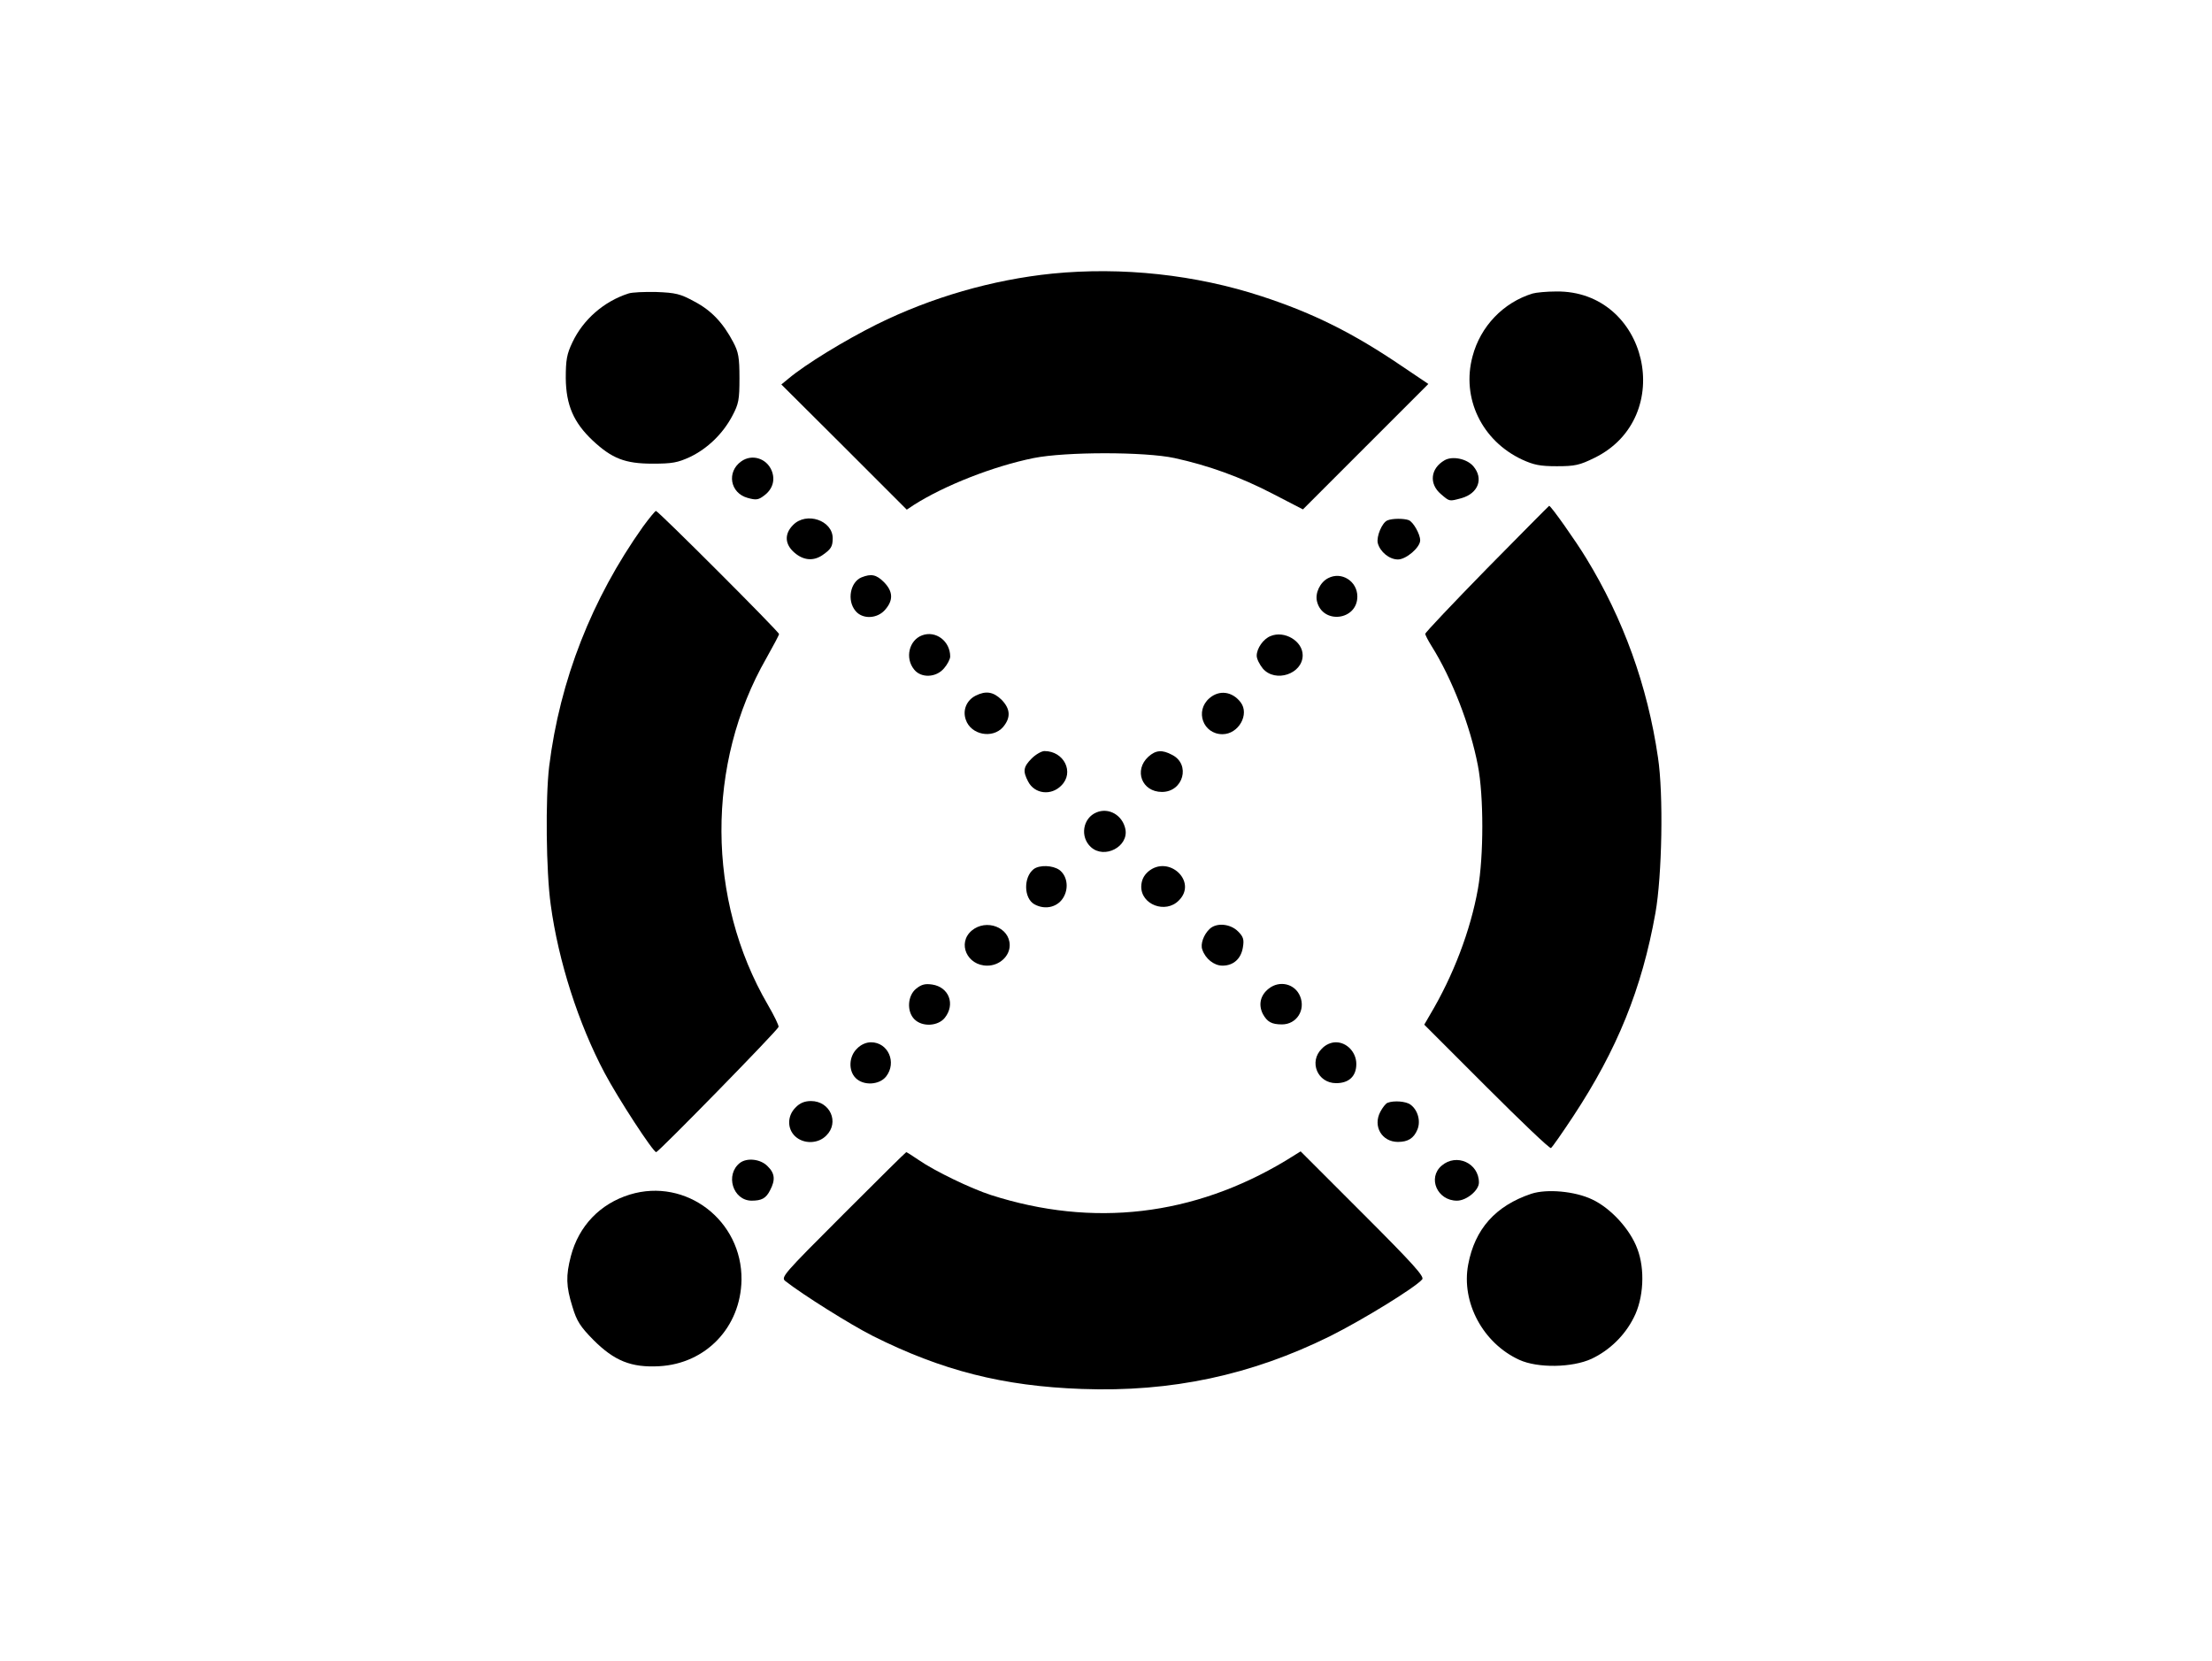
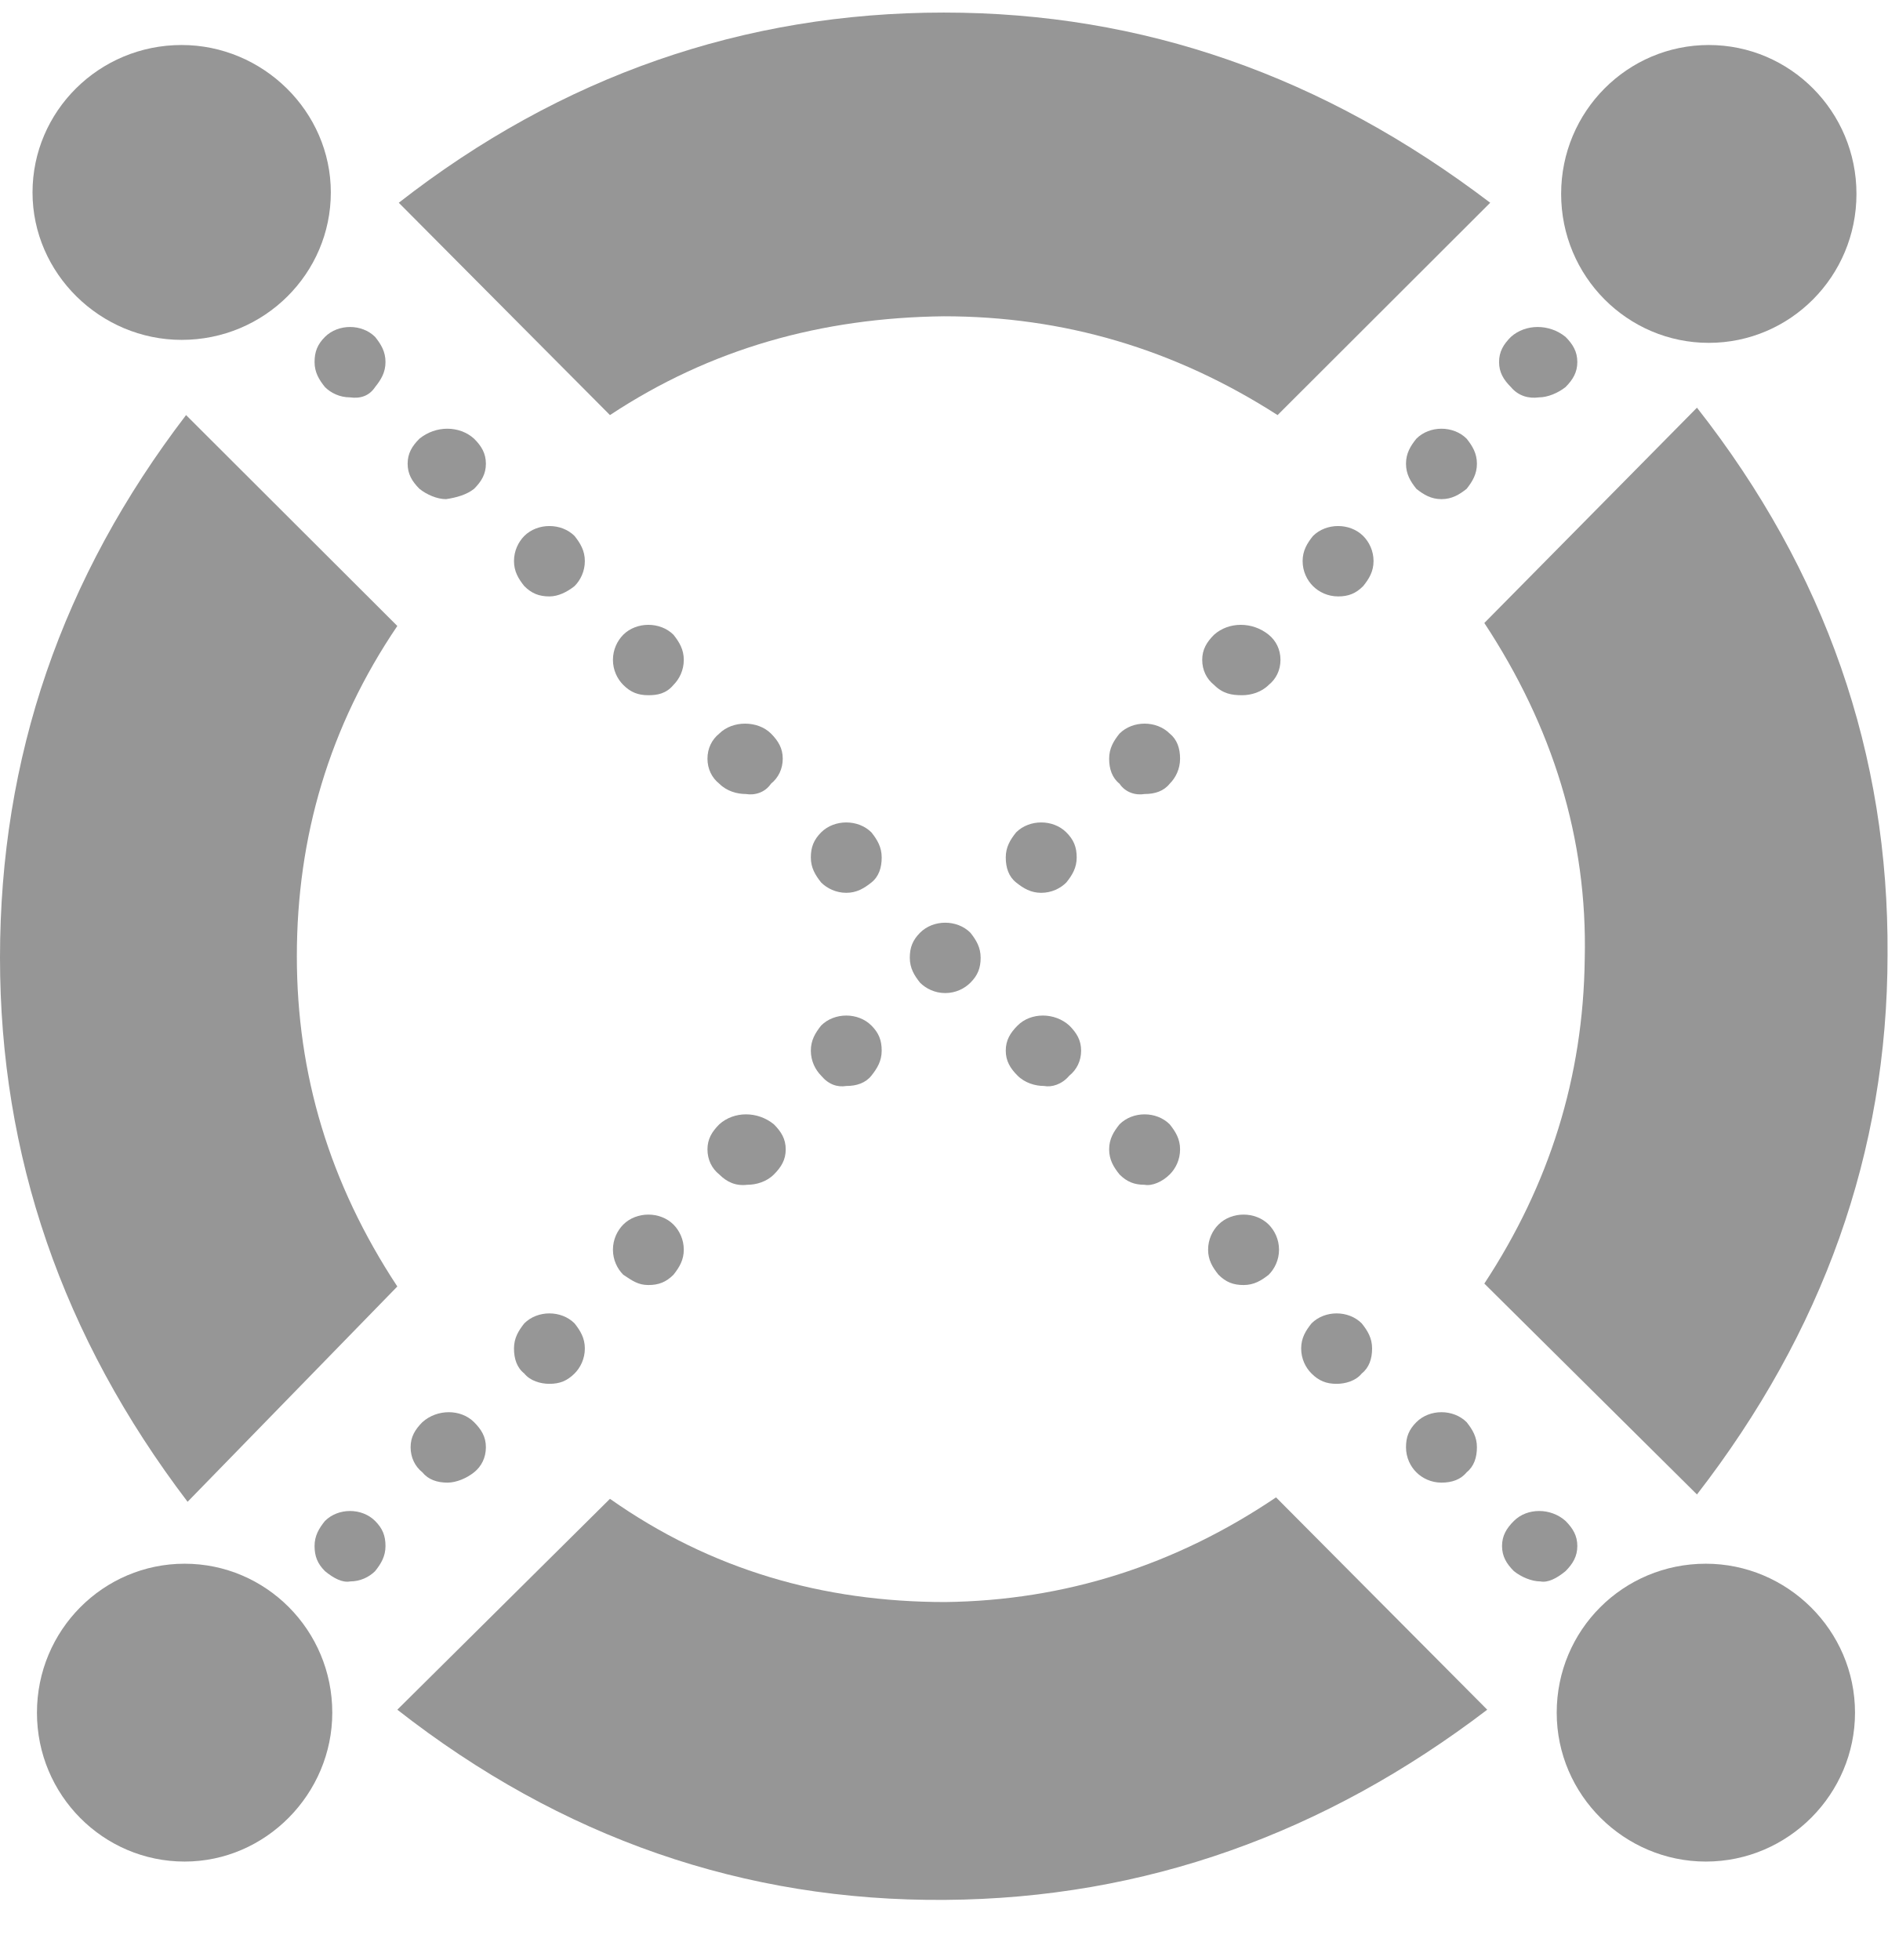
- <svg xmlns="http://www.w3.org/2000/svg" version="1.0" width="866pt" height="650pt" viewBox="0 0 866 650" preserveAspectRatio="xMidYMid meet">
-   <g transform="translate(0,650) scale(0.1,-0.1)" fill="#000000" stroke="none">
-     <path d="M4120 5429 c-235 -24 -474 -93 -688 -199 -126 -63 -277 -155 -345 -212 l-28 -23 246 -245 245 -245 27 18 c121 77 312 152 470 184 125 25 435 25 551 0 133 -29 258 -74 385 -140 l118 -61 245 245 246 246 -104 70 c-190 129 -346 207 -548 273 -259 85 -547 116 -820 89z" />
-     <path d="M2460 5351 c-96 -31 -177 -102 -219 -191 -22 -46 -26 -69 -26 -140 1 -106 31 -174 105 -244 76 -71 127 -91 235 -91 77 0 98 4 146 26 69 33 129 91 166 161 25 47 28 63 28 148 0 81 -4 102 -24 140 -40 76 -86 125 -153 160 -55 30 -73 34 -148 37 -47 1 -96 -1 -110 -6z" />
-     <path d="M6000 5351 c-114 -35 -204 -128 -235 -246 -44 -163 36 -330 194 -404 46 -21 70 -26 136 -26 71 0 89 4 148 33 323 159 208 656 -151 651 -37 0 -78 -4 -92 -8z" />
-     <path d="M2902 4694 c-58 -41 -44 -124 25 -143 32 -9 42 -8 63 8 35 25 46 62 31 99 -20 48 -77 66 -119 36z" />
-     <path d="M5655 4698 c-55 -32 -61 -92 -14 -132 35 -30 32 -29 81 -16 66 19 87 77 46 125 -26 30 -83 41 -113 23z" />
-     <path d="M5821 4274 c-132 -135 -241 -250 -241 -255 0 -5 11 -26 24 -47 80 -127 152 -312 182 -469 23 -118 23 -355 0 -483 -29 -162 -96 -339 -188 -493 l-22 -38 244 -244 c134 -134 247 -242 252 -239 5 3 44 59 87 124 172 261 269 499 322 796 26 146 32 465 10 609 -41 281 -136 543 -281 780 -40 66 -138 205 -145 205 -1 0 -111 -111 -244 -246z" />
-     <path d="M2517 4438 c-200 -282 -325 -600 -367 -938 -15 -126 -12 -412 6 -541 30 -222 109 -467 211 -659 53 -100 190 -310 202 -310 9 0 474 475 479 490 2 5 -17 44 -42 87 -240 412 -242 944 -6 1356 27 48 50 91 50 95 0 9 -473 482 -482 482 -3 0 -26 -28 -51 -62z" />
-     <path d="M3105 4445 c-35 -35 -33 -76 6 -109 35 -30 74 -33 109 -9 33 23 40 33 40 66 0 70 -103 105 -155 52z" />
-     <path d="M5432 4463 c-21 -8 -44 -63 -38 -89 9 -34 45 -64 79 -64 32 0 87 47 87 75 0 24 -27 72 -45 79 -19 7 -64 7 -83 -1z" />
-     <path d="M3373 4240 c-44 -18 -58 -90 -24 -131 27 -34 86 -32 117 5 32 37 30 71 -5 107 -30 30 -50 34 -88 19z" />
-     <path d="M5200 4237 c-32 -16 -52 -59 -44 -91 22 -91 158 -75 158 19 0 60 -62 99 -114 72z" />
-     <path d="M3610 4013 c-51 -19 -68 -89 -31 -134 27 -34 86 -32 117 5 13 15 24 36 24 46 0 60 -56 103 -110 83z" />
-     <path d="M4974 4010 c-28 -11 -54 -48 -54 -77 0 -12 11 -34 24 -50 49 -57 156 -21 156 52 0 56 -72 98 -126 75z" />
-     <path d="M3820 3777 c-36 -18 -52 -57 -39 -94 20 -60 105 -76 146 -29 31 37 29 71 -6 107 -32 31 -61 36 -101 16z" />
-     <path d="M4735 3767 c-58 -50 -25 -141 51 -141 63 0 107 78 71 125 -33 43 -84 49 -122 16z" />
-     <path d="M4039 3531 c-33 -33 -35 -50 -14 -90 25 -49 90 -57 130 -16 52 51 11 135 -66 135 -11 0 -34 -13 -50 -29z" />
-     <path d="M4496 3538 c-58 -53 -26 -138 53 -138 84 0 113 108 40 145 -39 21 -64 19 -93 -7z" />
-     <path d="M4293 3320 c-54 -22 -66 -96 -22 -136 53 -48 148 2 135 70 -11 55 -65 86 -113 66z" />
-     <path d="M4047 3098 c-41 -32 -39 -115 3 -138 44 -24 95 -10 116 32 19 37 10 82 -19 103 -26 18 -77 20 -100 3z" />
-     <path d="M4495 3088 c-18 -16 -26 -34 -27 -57 -2 -72 95 -109 147 -56 75 74 -40 181 -120 113z" />
-     <path d="M3804 2857 c-57 -49 -18 -137 61 -137 48 0 88 37 88 80 0 70 -92 105 -149 57z" />
-     <path d="M4735 2863 c-23 -22 -36 -59 -28 -80 12 -36 46 -63 79 -63 43 0 73 27 80 72 5 30 2 41 -19 62 -31 31 -86 35 -112 9z" />
-     <path d="M3587 2630 c-34 -27 -38 -89 -7 -120 31 -31 93 -27 119 6 42 53 16 120 -49 130 -27 4 -42 1 -63 -16z" />
-     <path d="M4967 2630 c-33 -26 -41 -63 -23 -99 17 -31 34 -41 75 -41 57 0 93 56 71 110 -20 49 -80 64 -123 30z" />
-     <path d="M3355 2395 c-32 -31 -34 -86 -5 -115 31 -31 93 -27 119 6 43 55 8 134 -59 134 -19 0 -40 -9 -55 -25z" />
-     <path d="M5175 2395 c-52 -51 -17 -135 56 -135 50 0 79 27 79 75 0 46 -37 85 -80 85 -19 0 -40 -9 -55 -25z" />
-     <path d="M3115 2165 c-33 -32 -34 -83 -2 -113 33 -31 90 -30 122 3 52 51 15 135 -60 135 -25 0 -44 -8 -60 -25z" />
-     <path d="M5432 2183 c-7 -3 -19 -18 -28 -35 -30 -57 6 -118 69 -118 39 0 62 14 76 48 14 33 2 77 -27 98 -17 13 -65 17 -90 7z" />
-     <path d="M3300 1745 c-234 -234 -244 -245 -225 -260 69 -54 256 -171 341 -214 271 -136 511 -197 819 -208 351 -13 664 54 973 207 128 64 333 190 360 222 9 11 -35 60 -232 257 l-244 244 -58 -36 c-361 -217 -755 -263 -1154 -135 -78 25 -221 94 -283 137 -25 17 -47 31 -49 31 -2 0 -113 -110 -248 -245z" />
-     <path d="M2897 1948 c-59 -46 -28 -147 45 -148 40 0 57 9 73 41 21 40 19 66 -10 94 -27 28 -80 34 -108 13z" />
-     <path d="M5644 1937 c-56 -48 -17 -137 60 -137 37 0 86 40 86 71 0 76 -88 116 -146 66z" />
-     <path d="M2466 1824 c-117 -36 -200 -123 -231 -241 -20 -77 -19 -118 6 -198 17 -57 31 -78 82 -130 82 -82 148 -109 258 -103 183 10 319 153 322 338 3 232 -217 401 -437 334z" />
-     <path d="M5995 1827 c-140 -47 -221 -138 -247 -277 -28 -148 58 -308 200 -373 72 -33 207 -31 283 4 70 33 130 91 165 161 39 75 45 190 14 270 -28 76 -104 159 -177 193 -67 32 -177 42 -238 22z" />
-   </g>
+ <svg xmlns="http://www.w3.org/2000/svg" width="26" height="27" viewBox="0 0 26 27" fill="none">
+   <path fill-rule="evenodd" clip-rule="evenodd" d="M20.812 5.332C20.71 5.23 20.649 5.129 20.649 4.987C20.649 4.844 20.71 4.743 20.812 4.641C21.015 4.459 21.341 4.459 21.565 4.641C21.666 4.743 21.727 4.844 21.727 4.987C21.727 5.129 21.666 5.23 21.565 5.332C21.463 5.413 21.32 5.474 21.198 5.474C21.056 5.494 20.914 5.454 20.812 5.332Z" fill="#969696" />
+   <path fill-rule="evenodd" clip-rule="evenodd" d="M19.51 6.734C19.428 6.632 19.367 6.53 19.367 6.388C19.367 6.246 19.428 6.144 19.51 6.043C19.693 5.86 20.018 5.86 20.202 6.043C20.283 6.144 20.344 6.246 20.344 6.388C20.344 6.53 20.283 6.632 20.202 6.734C20.1 6.815 19.998 6.876 19.856 6.876C19.713 6.876 19.612 6.815 19.51 6.734Z" fill="#969696" />
+   <path fill-rule="evenodd" clip-rule="evenodd" d="M18.086 8.074C18.004 7.993 17.943 7.871 17.943 7.729C17.943 7.587 18.004 7.485 18.086 7.383C18.269 7.201 18.594 7.201 18.777 7.383C18.859 7.465 18.92 7.587 18.92 7.729C18.92 7.871 18.859 7.973 18.777 8.074C18.676 8.176 18.574 8.216 18.432 8.216C18.289 8.216 18.167 8.155 18.086 8.074Z" fill="#969696" />
+   <path fill-rule="evenodd" clip-rule="evenodd" d="M16.723 9.435C16.621 9.354 16.56 9.232 16.56 9.09C16.56 8.948 16.621 8.846 16.723 8.744C16.926 8.562 17.252 8.562 17.476 8.744C17.577 8.826 17.638 8.948 17.638 9.09C17.638 9.232 17.577 9.354 17.476 9.435C17.374 9.537 17.231 9.577 17.109 9.577C16.967 9.577 16.845 9.557 16.723 9.435Z" fill="#969696" />
+   <path fill-rule="evenodd" clip-rule="evenodd" d="M15.421 10.796C15.319 10.715 15.278 10.593 15.278 10.451C15.278 10.309 15.339 10.207 15.421 10.105C15.604 9.923 15.929 9.923 16.112 10.105C16.214 10.187 16.255 10.309 16.255 10.451C16.255 10.593 16.194 10.715 16.112 10.796C16.031 10.898 15.909 10.938 15.767 10.938C15.645 10.959 15.502 10.918 15.421 10.796Z" fill="#969696" />
+   <path fill-rule="evenodd" clip-rule="evenodd" d="M13.854 11.812C13.854 11.669 13.915 11.568 13.997 11.466C14.18 11.284 14.505 11.284 14.688 11.466C14.79 11.568 14.831 11.669 14.831 11.812C14.831 11.954 14.77 12.055 14.688 12.157C14.607 12.238 14.485 12.299 14.342 12.299C14.2 12.299 14.098 12.238 13.997 12.157C13.895 12.076 13.854 11.954 13.854 11.812Z" fill="#969696" />
+   <path fill-rule="evenodd" clip-rule="evenodd" d="M11.311 14.818C11.23 14.736 11.169 14.615 11.169 14.473C11.169 14.33 11.23 14.229 11.311 14.127C11.494 13.944 11.82 13.944 12.003 14.127C12.105 14.229 12.145 14.33 12.145 14.473C12.145 14.615 12.084 14.716 12.003 14.818C11.922 14.919 11.8 14.96 11.657 14.96C11.535 14.98 11.413 14.94 11.311 14.818Z" fill="#969696" />
+   <path fill-rule="evenodd" clip-rule="evenodd" d="M9.908 16.179C9.806 16.098 9.745 15.976 9.745 15.833C9.745 15.691 9.806 15.59 9.908 15.488C10.111 15.305 10.436 15.305 10.66 15.488C10.762 15.59 10.823 15.691 10.823 15.833C10.823 15.976 10.762 16.077 10.66 16.179C10.559 16.28 10.416 16.321 10.294 16.321C10.131 16.341 10.009 16.28 9.908 16.179Z" fill="#969696" />
+   <path fill-rule="evenodd" clip-rule="evenodd" d="M8.585 17.56C8.504 17.479 8.443 17.357 8.443 17.215C8.443 17.073 8.504 16.951 8.585 16.869C8.768 16.686 9.094 16.686 9.277 16.869C9.358 16.951 9.419 17.073 9.419 17.215C9.419 17.357 9.358 17.458 9.277 17.56C9.175 17.662 9.073 17.702 8.931 17.702C8.789 17.702 8.707 17.641 8.585 17.56Z" fill="#969696" />
+   <path fill-rule="evenodd" clip-rule="evenodd" d="M7.222 18.921C7.12 18.84 7.08 18.718 7.08 18.576C7.08 18.433 7.141 18.332 7.222 18.23C7.405 18.047 7.731 18.047 7.914 18.23C7.995 18.332 8.056 18.433 8.056 18.576C8.056 18.718 7.995 18.84 7.914 18.921C7.812 19.022 7.71 19.063 7.568 19.063C7.446 19.063 7.303 19.022 7.222 18.921Z" fill="#969696" />
+   <path fill-rule="evenodd" clip-rule="evenodd" d="M5.818 20.282C5.717 20.201 5.656 20.079 5.656 19.936C5.656 19.794 5.717 19.693 5.818 19.591C6.022 19.408 6.347 19.408 6.53 19.591C6.632 19.693 6.693 19.794 6.693 19.936C6.693 20.079 6.632 20.201 6.53 20.282C6.429 20.363 6.286 20.424 6.164 20.424C6.022 20.424 5.9 20.383 5.818 20.282Z" fill="#969696" />
+   <path fill-rule="evenodd" clip-rule="evenodd" d="M4.476 21.643C4.374 21.541 4.333 21.439 4.333 21.297C4.333 21.155 4.394 21.054 4.476 20.952C4.659 20.769 4.984 20.769 5.167 20.952C5.269 21.054 5.31 21.155 5.31 21.297C5.31 21.439 5.249 21.541 5.167 21.643C5.086 21.724 4.964 21.785 4.822 21.785C4.72 21.805 4.598 21.744 4.476 21.643Z" fill="#969696" />
+   <path fill-rule="evenodd" clip-rule="evenodd" d="M5.167 5.332C5.249 5.23 5.31 5.129 5.31 4.987C5.31 4.844 5.249 4.743 5.167 4.641C4.984 4.459 4.659 4.459 4.476 4.641C4.374 4.743 4.333 4.844 4.333 4.987C4.333 5.129 4.394 5.23 4.476 5.332C4.557 5.413 4.679 5.474 4.822 5.474C4.964 5.494 5.086 5.454 5.167 5.332Z" fill="#969696" />
+   <path fill-rule="evenodd" clip-rule="evenodd" d="M6.53 6.734C6.632 6.632 6.693 6.53 6.693 6.388C6.693 6.246 6.632 6.144 6.53 6.043C6.327 5.86 6.002 5.86 5.778 6.043C5.676 6.144 5.615 6.246 5.615 6.388C5.615 6.53 5.676 6.632 5.778 6.734C5.879 6.815 6.022 6.876 6.144 6.876C6.286 6.855 6.429 6.815 6.53 6.734Z" fill="#969696" />
+   <path fill-rule="evenodd" clip-rule="evenodd" d="M7.914 8.074C7.995 7.993 8.056 7.871 8.056 7.729C8.056 7.587 7.995 7.485 7.914 7.383C7.731 7.201 7.405 7.201 7.222 7.383C7.141 7.465 7.08 7.587 7.08 7.729C7.08 7.871 7.141 7.973 7.222 8.074C7.324 8.176 7.426 8.216 7.568 8.216C7.69 8.216 7.812 8.155 7.914 8.074Z" fill="#969696" />
+   <path fill-rule="evenodd" clip-rule="evenodd" d="M9.277 9.435C9.358 9.354 9.419 9.232 9.419 9.09C9.419 8.948 9.358 8.846 9.277 8.744C9.094 8.562 8.768 8.562 8.585 8.744C8.504 8.826 8.443 8.948 8.443 9.09C8.443 9.232 8.504 9.354 8.585 9.435C8.687 9.537 8.789 9.577 8.931 9.577C9.053 9.577 9.175 9.557 9.277 9.435Z" fill="#969696" />
+   <path fill-rule="evenodd" clip-rule="evenodd" d="M10.62 10.796C10.721 10.715 10.782 10.593 10.782 10.451C10.782 10.309 10.721 10.207 10.62 10.105C10.436 9.923 10.091 9.923 9.908 10.105C9.806 10.187 9.745 10.309 9.745 10.451C9.745 10.593 9.806 10.715 9.908 10.796C10.009 10.898 10.152 10.938 10.274 10.938C10.396 10.959 10.538 10.918 10.62 10.796Z" fill="#969696" />
+   <path fill-rule="evenodd" clip-rule="evenodd" d="M12.145 11.812C12.145 11.669 12.084 11.568 12.003 11.466C11.82 11.284 11.494 11.284 11.311 11.466C11.21 11.568 11.169 11.669 11.169 11.812C11.169 11.954 11.23 12.055 11.311 12.157C11.393 12.238 11.515 12.299 11.657 12.299C11.8 12.299 11.901 12.238 12.003 12.157C12.105 12.076 12.145 11.954 12.145 11.812Z" fill="#969696" />
+   <path fill-rule="evenodd" clip-rule="evenodd" d="M13.366 13.538C13.468 13.437 13.508 13.335 13.508 13.193C13.508 13.051 13.447 12.949 13.366 12.848C13.183 12.665 12.857 12.665 12.674 12.848C12.573 12.949 12.532 13.051 12.532 13.193C12.532 13.335 12.593 13.437 12.674 13.538C12.756 13.619 12.878 13.68 13.02 13.68C13.163 13.68 13.285 13.619 13.366 13.538Z" fill="#969696" />
+   <path fill-rule="evenodd" clip-rule="evenodd" d="M14.729 14.818C14.831 14.736 14.892 14.615 14.892 14.473C14.892 14.33 14.831 14.229 14.729 14.127C14.526 13.944 14.2 13.944 14.017 14.127C13.915 14.229 13.854 14.33 13.854 14.473C13.854 14.615 13.915 14.716 14.017 14.818C14.119 14.919 14.261 14.96 14.383 14.96C14.485 14.98 14.627 14.94 14.729 14.818Z" fill="#969696" />
+   <path fill-rule="evenodd" clip-rule="evenodd" d="M16.112 16.179C16.194 16.098 16.255 15.976 16.255 15.833C16.255 15.691 16.194 15.59 16.112 15.488C15.929 15.305 15.604 15.305 15.421 15.488C15.339 15.59 15.278 15.691 15.278 15.833C15.278 15.976 15.339 16.077 15.421 16.179C15.522 16.28 15.624 16.321 15.767 16.321C15.868 16.341 16.011 16.28 16.112 16.179Z" fill="#969696" />
+   <path fill-rule="evenodd" clip-rule="evenodd" d="M17.476 17.56C17.557 17.479 17.618 17.357 17.618 17.215C17.618 17.073 17.557 16.951 17.476 16.869C17.292 16.686 16.967 16.686 16.784 16.869C16.702 16.951 16.641 17.073 16.641 17.215C16.641 17.357 16.702 17.458 16.784 17.56C16.886 17.662 16.987 17.702 17.13 17.702C17.272 17.702 17.374 17.641 17.476 17.56Z" fill="#969696" />
+   <path fill-rule="evenodd" clip-rule="evenodd" d="M18.757 18.921C18.859 18.84 18.9 18.718 18.9 18.576C18.9 18.433 18.839 18.332 18.757 18.23C18.574 18.047 18.249 18.047 18.066 18.23C17.984 18.332 17.923 18.433 17.923 18.576C17.923 18.718 17.984 18.84 18.066 18.921C18.167 19.022 18.269 19.063 18.411 19.063C18.533 19.063 18.676 19.022 18.757 18.921Z" fill="#969696" />
+   <path fill-rule="evenodd" clip-rule="evenodd" d="M20.202 20.282C20.303 20.201 20.344 20.079 20.344 19.936C20.344 19.794 20.283 19.693 20.202 19.591C20.018 19.408 19.693 19.408 19.51 19.591C19.408 19.693 19.367 19.794 19.367 19.936C19.367 20.079 19.428 20.201 19.51 20.282C19.591 20.363 19.713 20.424 19.856 20.424C19.998 20.424 20.12 20.383 20.202 20.282Z" fill="#969696" />
+   <path fill-rule="evenodd" clip-rule="evenodd" d="M21.565 21.643C21.666 21.541 21.727 21.439 21.727 21.297C21.727 21.155 21.666 21.054 21.565 20.952C21.361 20.769 21.036 20.769 20.853 20.952C20.751 21.054 20.69 21.155 20.69 21.297C20.69 21.439 20.751 21.541 20.853 21.643C20.954 21.724 21.097 21.785 21.219 21.785C21.32 21.805 21.443 21.744 21.565 21.643Z" fill="#969696" />
+   <path fill-rule="evenodd" clip-rule="evenodd" d="M8.402 5.718C9.785 4.804 11.311 4.377 13 4.357C14.648 4.357 16.174 4.804 17.598 5.718L20.527 2.793C18.228 1.046 15.746 0.173 13 0.173C10.253 0.173 7.731 1.046 5.493 2.793L8.402 5.718Z" fill="#969696" />
+   <path fill-rule="evenodd" clip-rule="evenodd" d="M5.473 17.722C4.537 16.301 4.089 14.797 4.089 13.172C4.089 11.527 4.537 10.004 5.473 8.623L2.563 5.718C0.854 7.952 0 10.43 0 13.193C0 15.915 0.854 18.413 2.584 20.688L5.473 17.722Z" fill="#969696" />
+   <path fill-rule="evenodd" clip-rule="evenodd" d="M17.577 20.627C16.194 21.561 14.668 22.049 13.02 22.069C11.332 22.069 9.785 21.622 8.402 20.647L5.473 23.552C7.731 25.319 10.253 26.193 13.02 26.172C15.767 26.152 18.249 25.258 20.486 23.552L17.577 20.627Z" fill="#969696" />
+   <path fill-rule="evenodd" clip-rule="evenodd" d="M20.446 8.582C21.382 10.004 21.87 11.547 21.829 13.213C21.809 14.838 21.341 16.321 20.446 17.682L23.375 20.587C25.105 18.352 26 15.874 26 13.152C26.02 10.39 25.145 7.871 23.375 5.616L20.446 8.582Z" fill="#969696" />
+   <path fill-rule="evenodd" clip-rule="evenodd" d="M23.497 21.541C24.616 21.541 25.552 22.455 25.552 23.593C25.552 24.71 24.637 25.644 23.497 25.644C22.378 25.644 21.443 24.73 21.443 23.593C21.443 22.455 22.358 21.541 23.497 21.541Z" fill="#969696" />
+   <path fill-rule="evenodd" clip-rule="evenodd" d="M2.543 21.541C3.662 21.541 4.577 22.455 4.577 23.593C4.577 24.71 3.662 25.644 2.543 25.644C1.424 25.644 0.509 24.73 0.509 23.593C0.509 22.455 1.424 21.541 2.543 21.541Z" fill="#969696" />
+   <path fill-rule="evenodd" clip-rule="evenodd" d="M23.538 0.62C24.657 0.62 25.572 1.534 25.572 2.671C25.572 3.809 24.657 4.723 23.538 4.723C22.419 4.723 21.504 3.809 21.504 2.671C21.504 1.534 22.419 0.62 23.538 0.62Z" fill="#969696" />
+   <path fill-rule="evenodd" clip-rule="evenodd" d="M2.502 0.62C3.621 0.62 4.557 1.534 4.557 2.651C4.557 3.768 3.642 4.682 2.502 4.682C1.383 4.682 0.448 3.768 0.448 2.651C0.448 1.534 1.363 0.62 2.502 0.62Z" fill="#969696" />
</svg>
